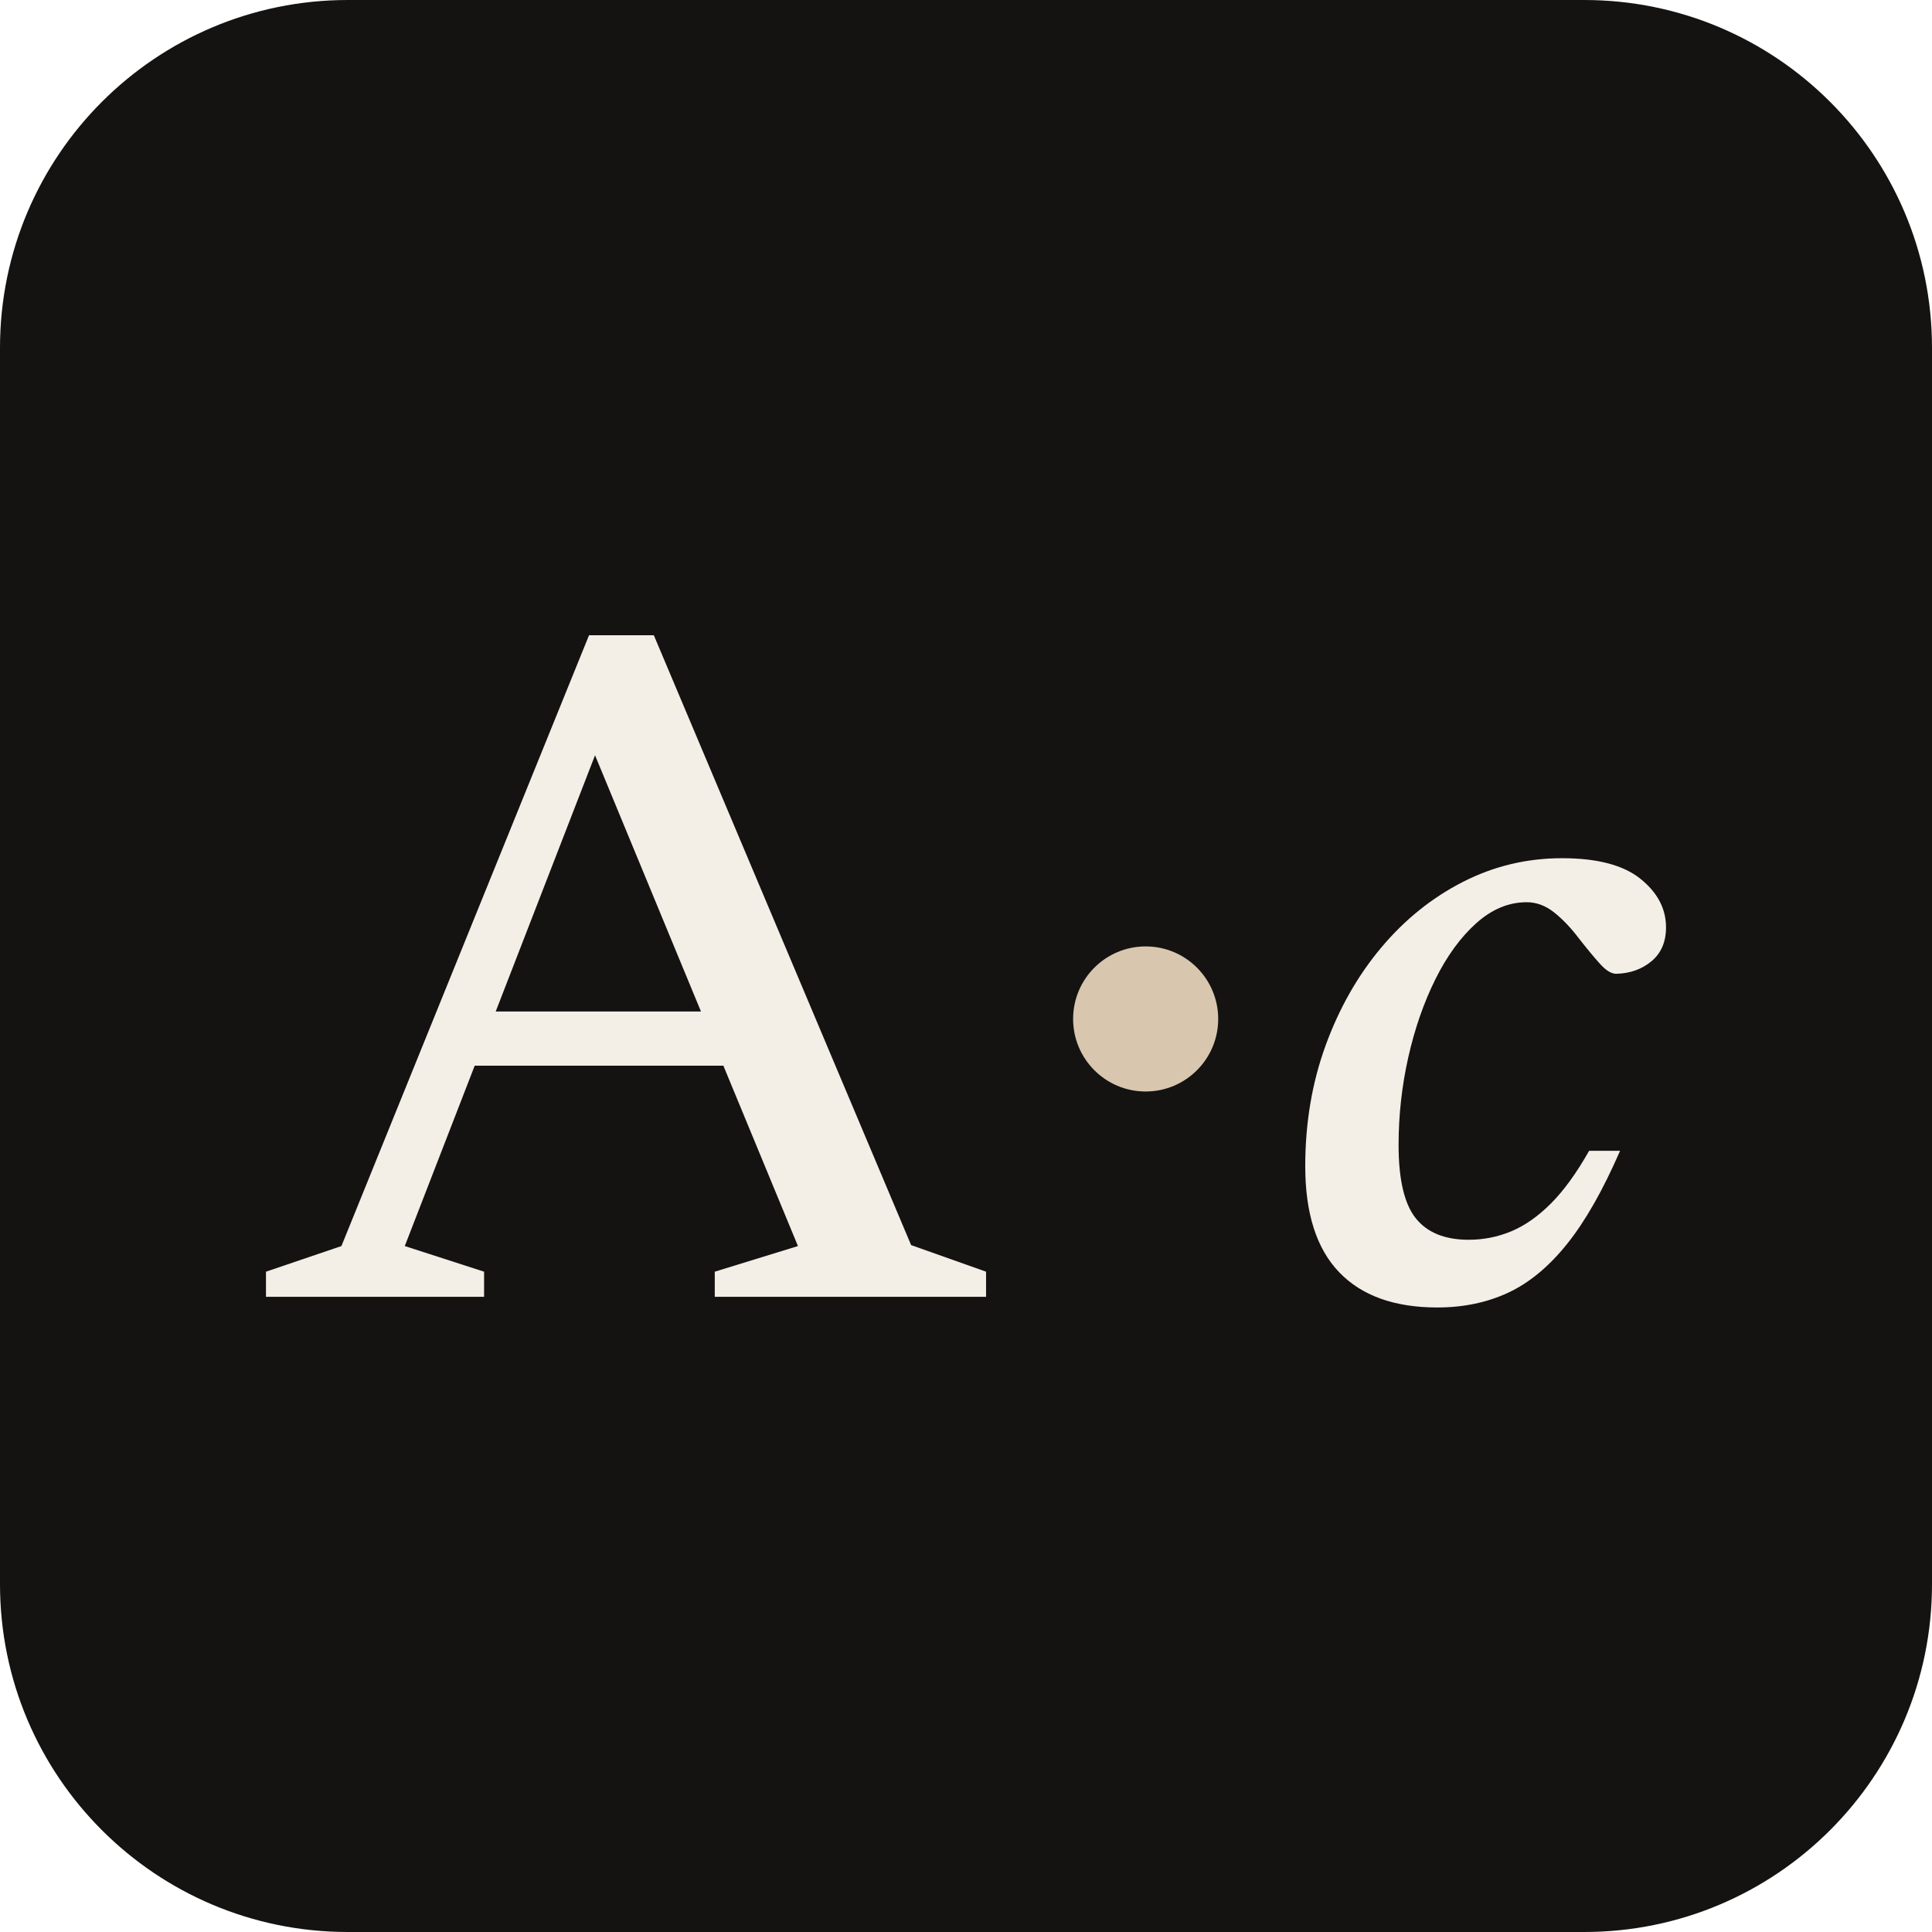
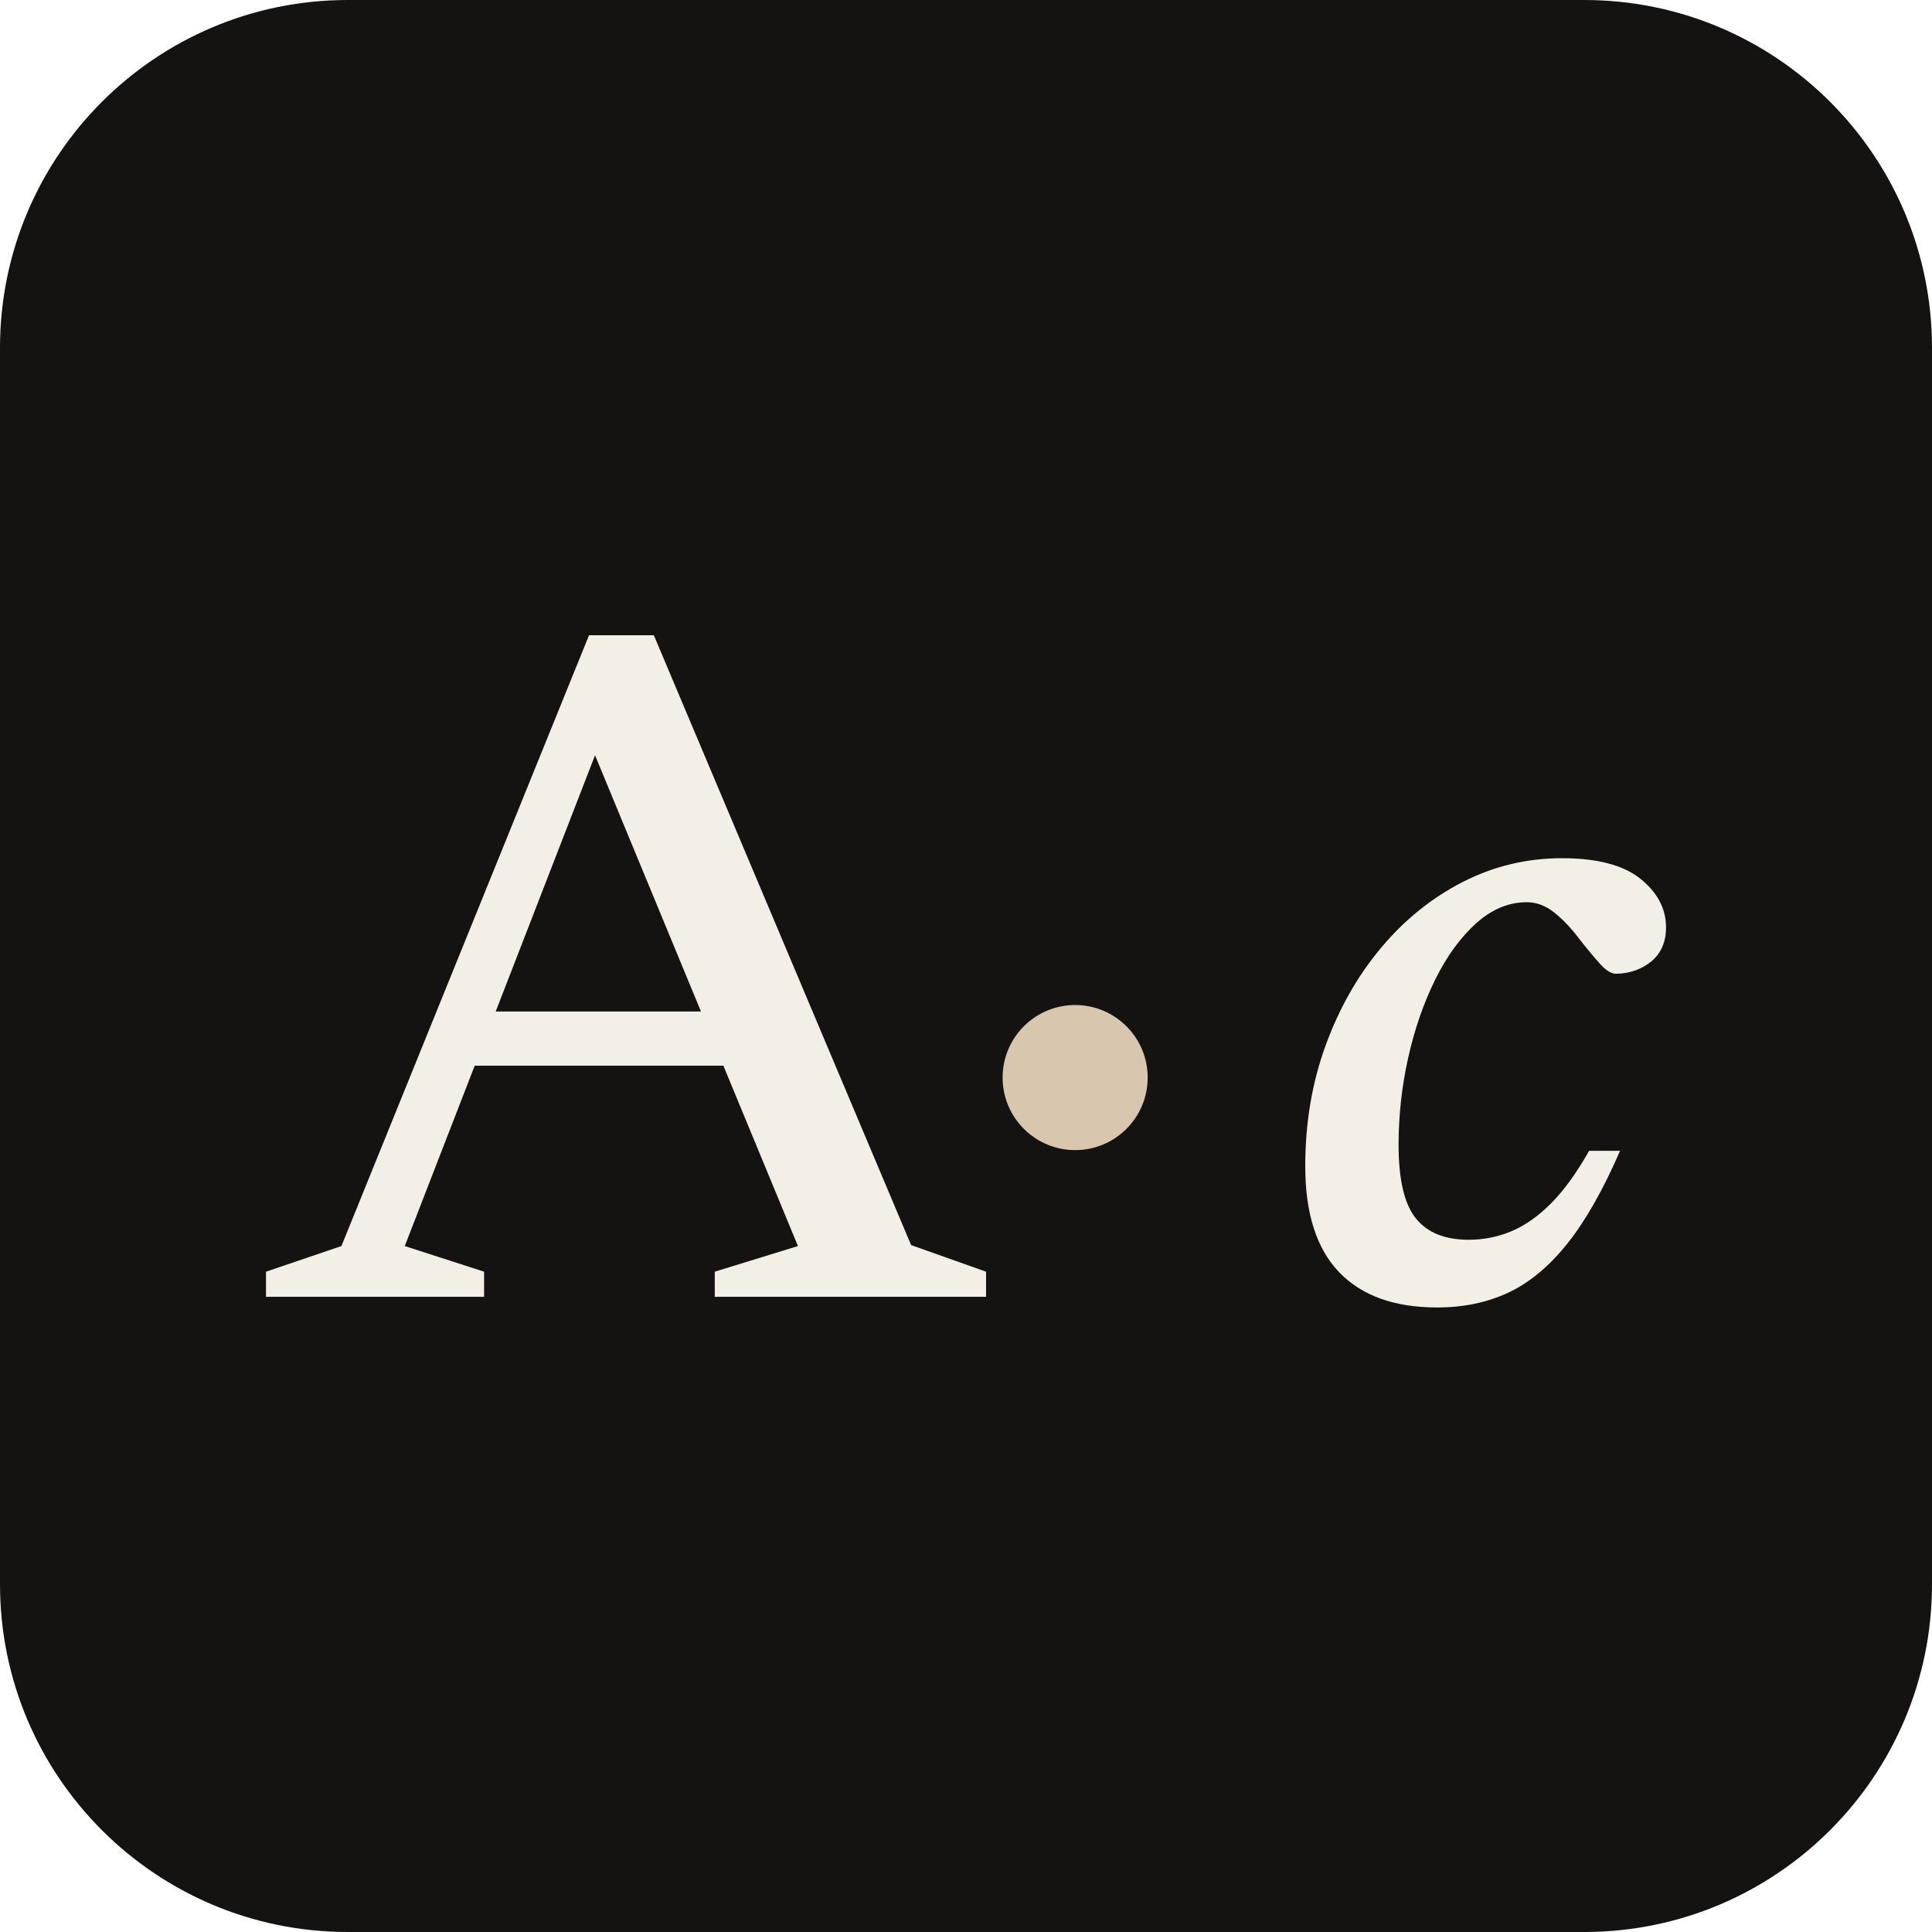
<svg xmlns="http://www.w3.org/2000/svg" viewBox="0 0 199.75 199.75">
  <rect width="199.75" height="199.75" rx="35.96" fill="#141312" />
  <g transform="translate(27.50,65.68)">
    <g fill="#F3EEE6">
      <path transform="translate(0.550,68.400) scale(0.05,-0.05)" d="M364 478V590H1040V478ZM1323 107 1478 52V0H917V52L1089 105L640 1191H697L276 105L440 52V0H-11V52L145 105L657 1368H791Z" />
      <path transform="translate(104.550,68.400) scale(0.05,-0.05)" d="M516 816Q460 816 411.5 772.5Q363 729 327.0 656.5Q291 584 271.0 495.0Q251 406 251 314Q251 207 286.5 162.5Q322 118 396 118Q442 118 484.0 135.5Q526 153 566.0 193.0Q606 233 645 302H709Q656 180 599.5 109.5Q543 39 477.5 8.5Q412 -22 331 -22Q198 -22 128.0 51.0Q58 124 58 270Q58 404 100.0 519.5Q142 635 215.0 722.0Q288 809 384.0 858.0Q480 907 589 907Q698 907 751.0 864.5Q804 822 804 764Q804 719 774.0 694.0Q744 669 701 668Q686 668 667.5 688.5Q649 709 624 741Q599 774 572.5 795.0Q546 816 516 816Z" />
    </g>
-     <circle cx="90.95" cy="39.67" r="7.50" fill="#D8C7AE" />
+     <circle cx="83.66" cy="45.73" r="7.50" fill="#D8C7AE" />
  </g>
</svg>
